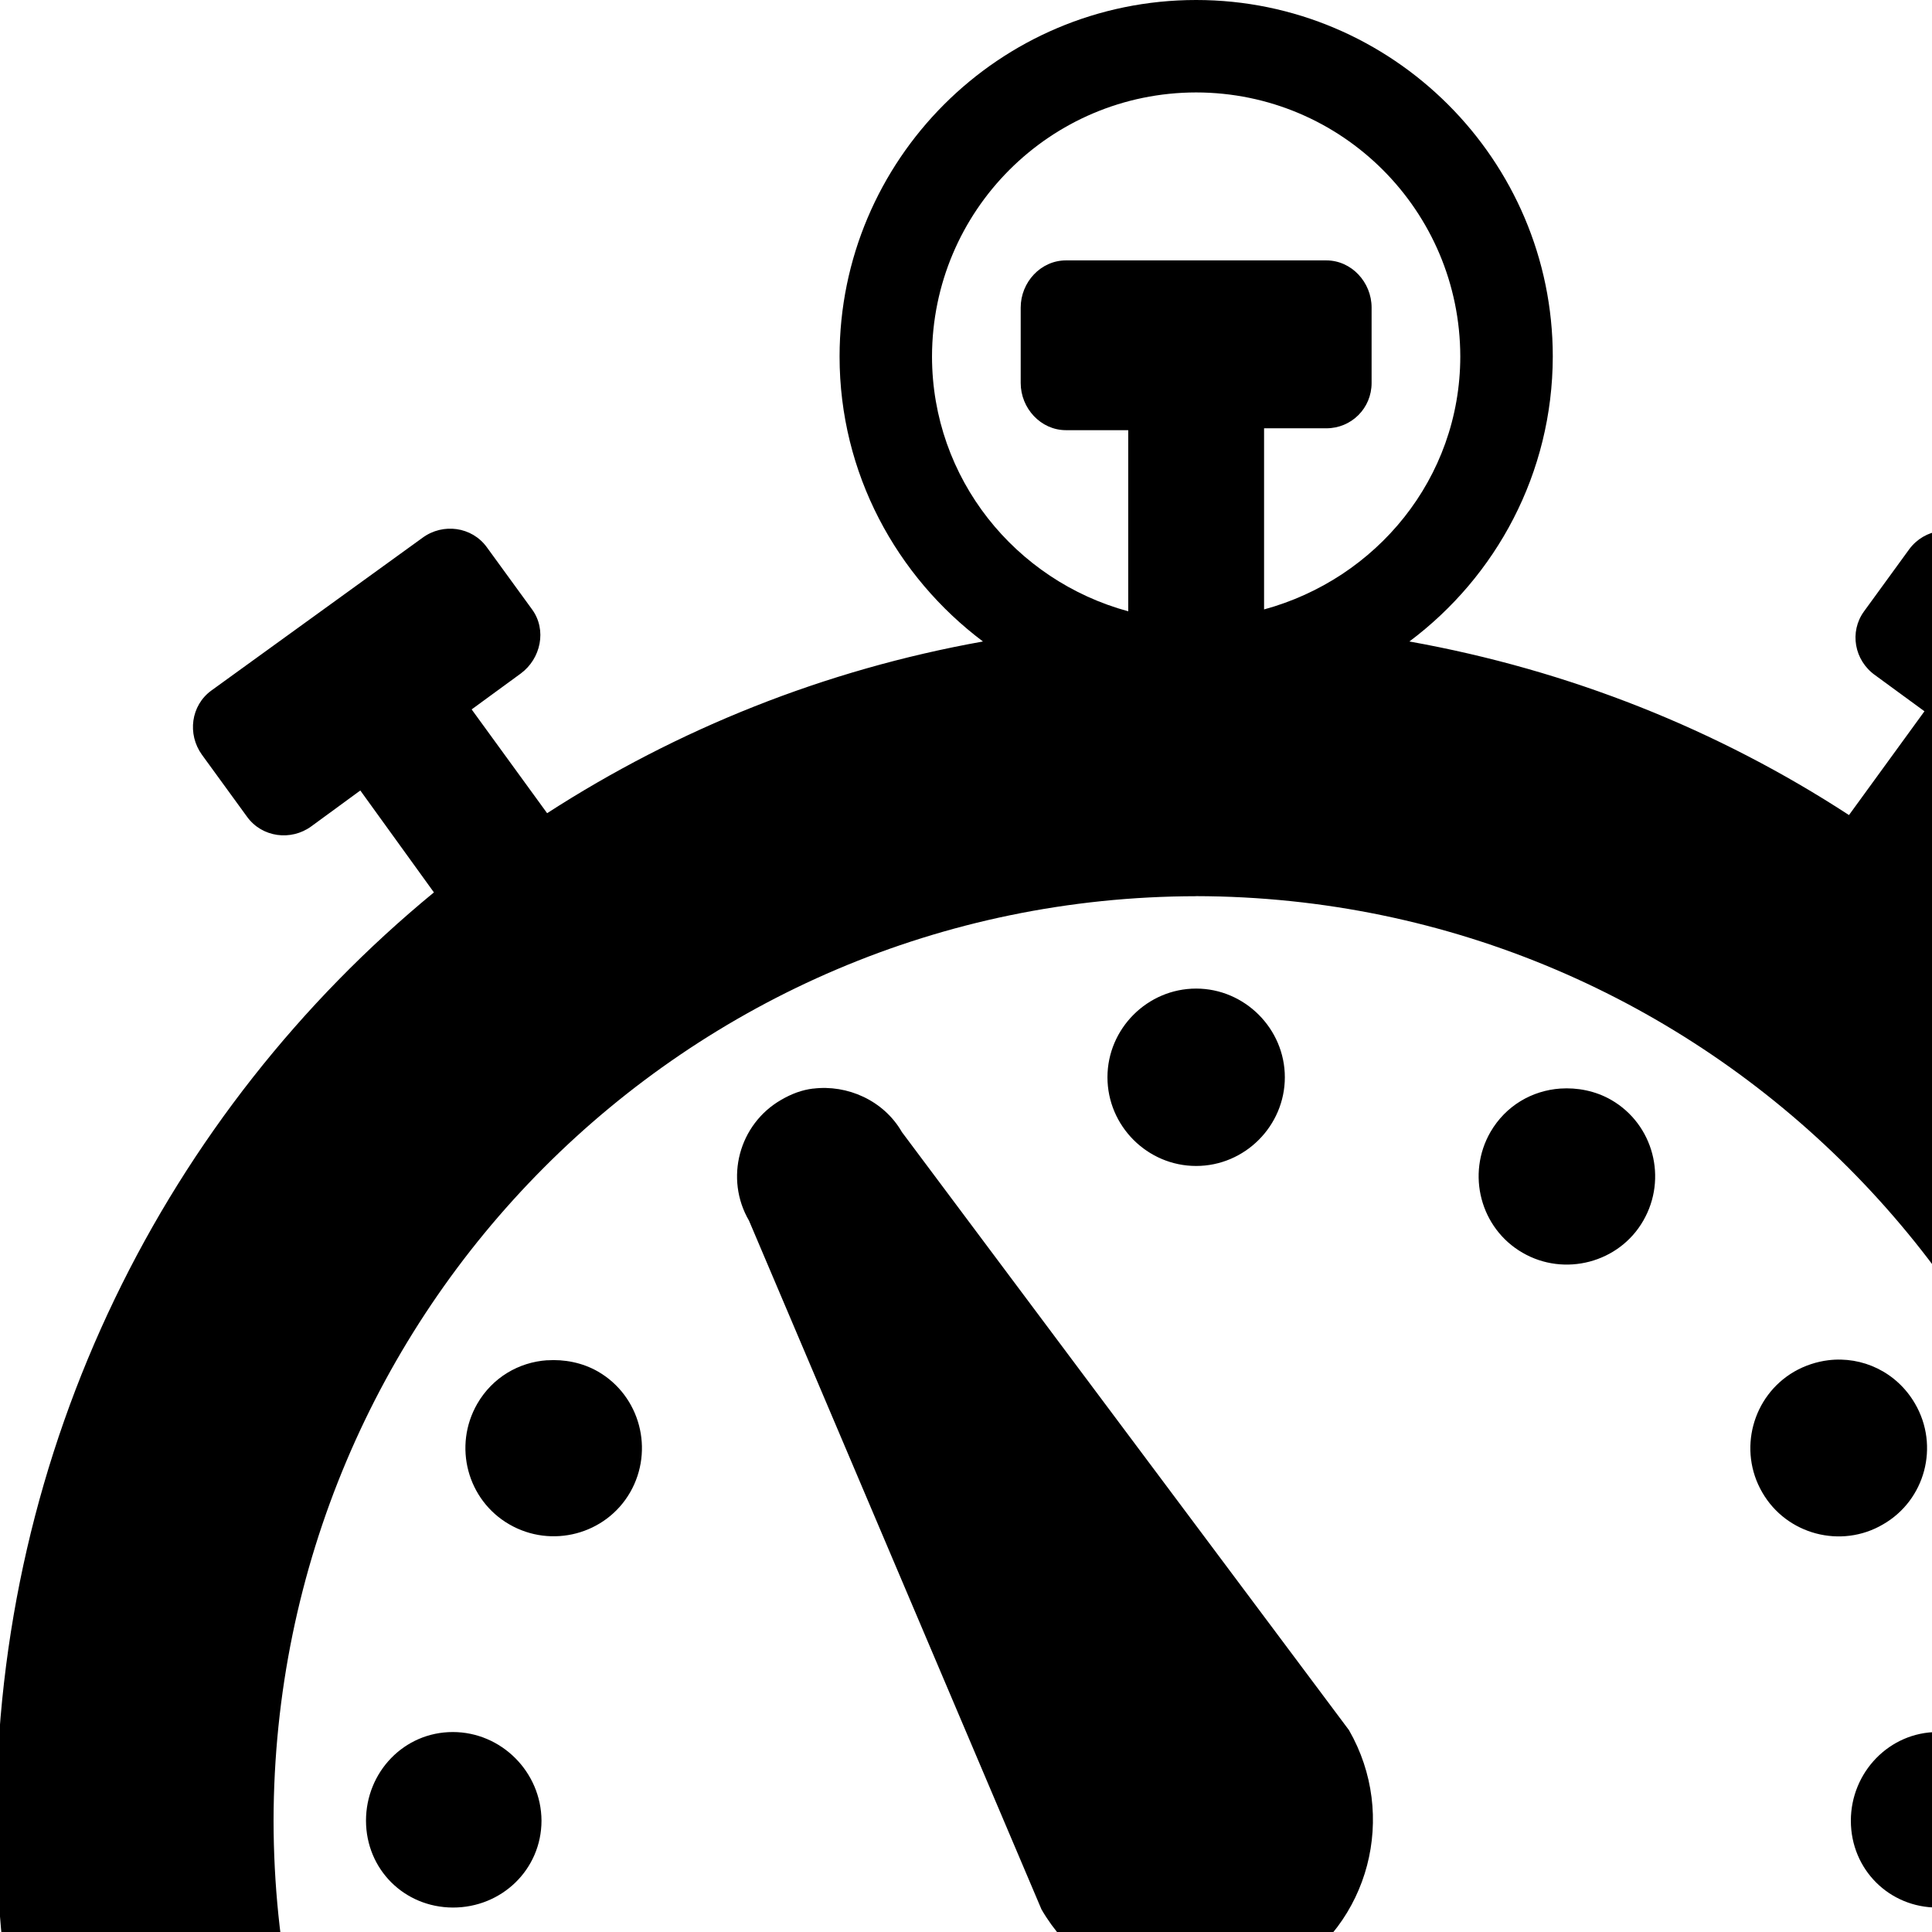
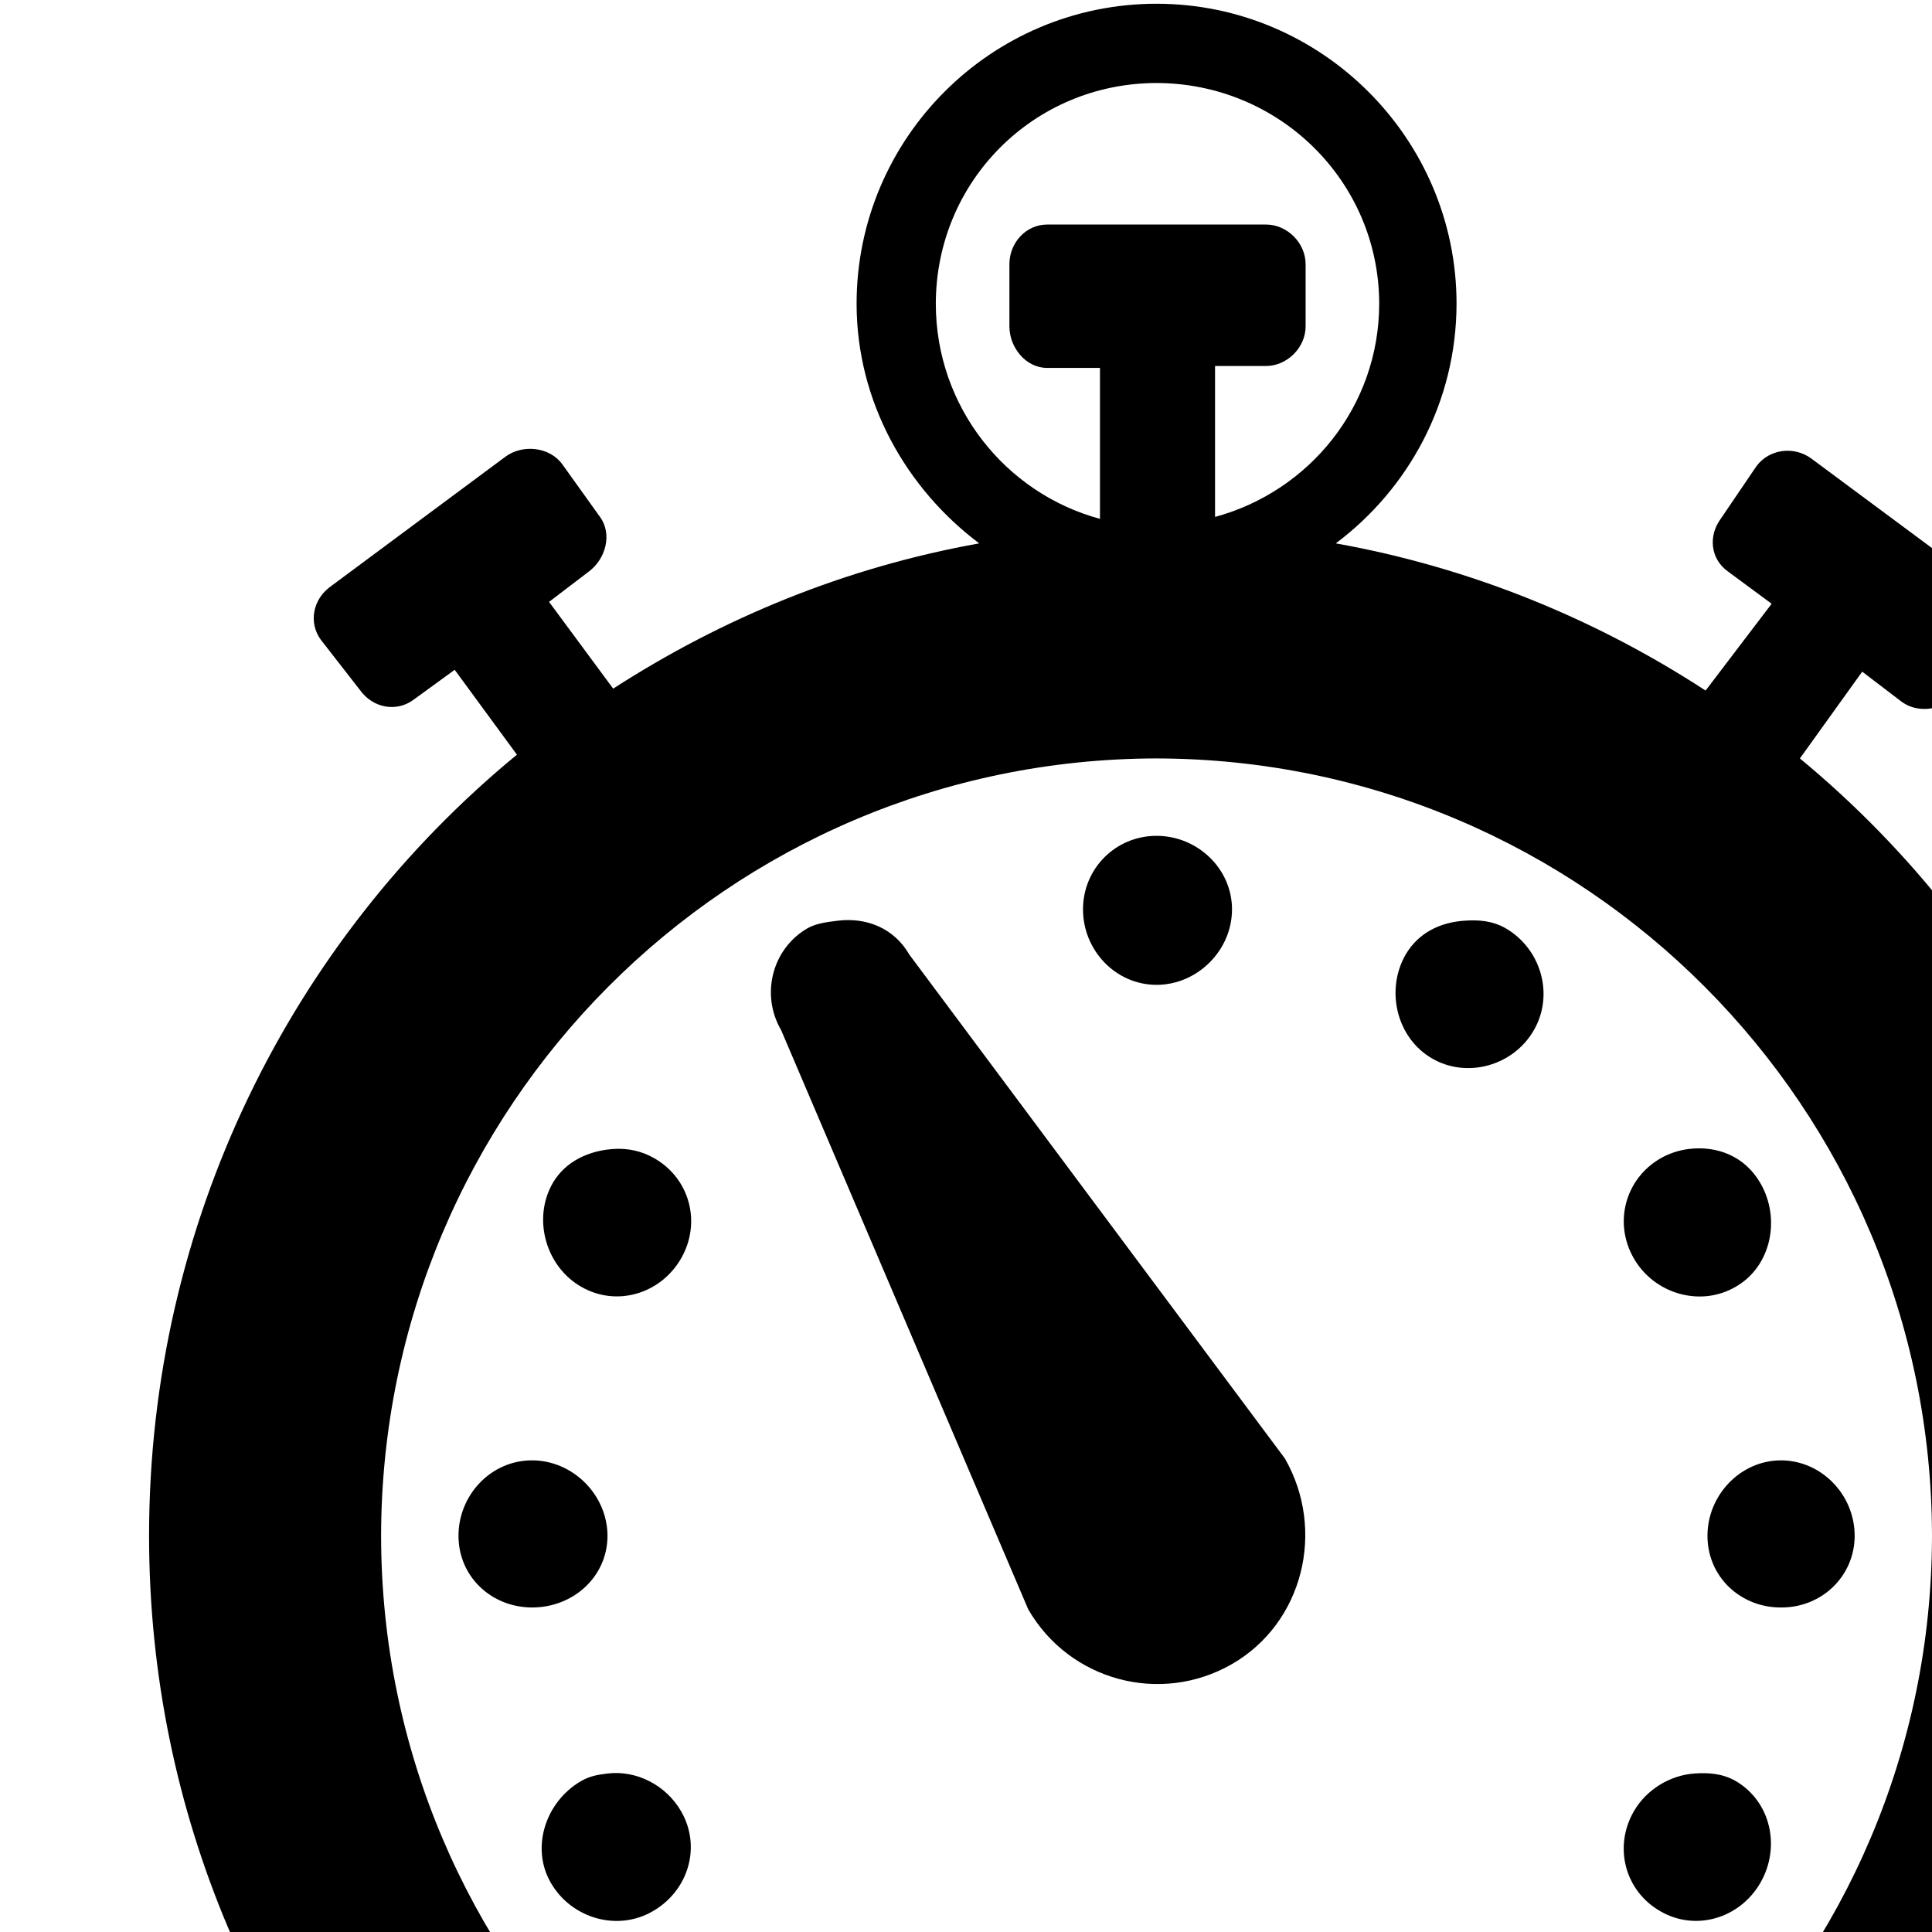
<svg xmlns="http://www.w3.org/2000/svg" version="1.1" id="Layer_1" x="0px" y="0px" width="32px" height="32px" viewBox="0 0 32 32" enable-background="new 0 0 32 32" xml:space="preserve">
  <defs id="defs6" />
-   <path id="stopwatch" d="m 19.812,0 c -3.263,0 -5.906,2.65 -5.906,5.906 0,1.934 0.944,3.644 2.375,4.719 -2.626,0.47 -5.058,1.449 -7.219,2.844 L 7.812,11.75 8.625,11.156 c 0.334,-0.246 0.435,-0.723 0.188,-1.062 L 8.062,9.062 C 7.815,8.723 7.337,8.659 7,8.906 L 3.5,11.438 C 3.161,11.685 3.1,12.161 3.344,12.5 l 0.75,1.031 c 0.247,0.339 0.725,0.402 1.062,0.156 l 0.812,-0.594 1.219,1.688 c -4.431,3.643 -7.25,9.186 -7.25,15.375 C -0.062,41.125 8.839,50 19.812,50 30.779,49.998 39.655,41.128 39.656,30.156 c 0,-6.165 -2.784,-11.67 -7.188,-15.312 L 33.688,13.156 34.5,13.75 c 0.336,0.247 0.834,0.153 1.094,-0.188 l 0.719,-1 C 36.56,12.227 36.507,11.747 36.156,11.5 L 32.688,8.938 C 32.35,8.69 31.879,8.755 31.625,9.094 l -0.75,1.031 c -0.247,0.337 -0.165,0.815 0.188,1.062 L 31.875,11.781 30.625,13.5 C 28.455,12.086 25.996,11.1 23.344,10.625 24.781,9.549 25.715,7.839 25.719,5.906 25.719,2.648 23.062,0 19.812,0 z m 0,1.531 c 2.417,0.003 4.372,1.96 4.375,4.375 -0.003,2.02 -1.392,3.682 -3.25,4.188 l 0,-3 1.031,0 c 0.417,0 0.75,-0.333 0.75,-0.75 l 0,-1.25 c 0,-0.419 -0.333,-0.781 -0.75,-0.781 l -4.312,0 c -0.419,0 -0.75,0.363 -0.75,0.781 l 0,1.25 c 0,0.417 0.331,0.781 0.75,0.781 l 1.031,0 0,3 c -1.868,-0.507 -3.248,-2.197 -3.25,-4.219 0.003,-2.415 1.956,-4.372 4.375,-4.375 z m 0,13.312 c 8.441,0.017 15.269,6.87 15.281,15.312 C 35.082,38.597 28.254,45.421 19.812,45.438 11.366,45.421 4.541,38.601 4.531,30.156 4.545,21.712 11.366,14.857 19.812,14.844 z m 0,1.531 c -0.807,0 -1.469,0.664 -1.469,1.469 0,0.805 0.66,1.469 1.469,1.469 0.807,0 1.469,-0.664 1.469,-1.469 0,-0.805 -0.665,-1.469 -1.469,-1.469 z m -6.344,1.656 c -0.188,0.023 -0.357,0.087 -0.531,0.188 -0.698,0.403 -0.938,1.302 -0.531,2 L 17.25,31.625 c 0.814,1.407 2.621,1.873 4.031,1.062 1.405,-0.812 1.873,-2.621 1.062,-4.031 L 14.938,18.75 c -0.301,-0.524 -0.904,-0.789 -1.469,-0.719 z m 12.375,0 c -0.467,0.033 -0.902,0.282 -1.156,0.719 -0.402,0.698 -0.167,1.597 0.531,2 0.693,0.403 1.6,0.167 2,-0.531 0.402,-0.697 0.17,-1.595 -0.531,-2 -0.263,-0.151 -0.563,-0.207 -0.844,-0.188 z m -16.781,4.5 c -0.467,0.032 -0.903,0.283 -1.156,0.719 -0.405,0.702 -0.167,1.598 0.531,2 0.698,0.403 1.597,0.167 2,-0.531 0.402,-0.7 0.165,-1.597 -0.531,-2 C 9.644,22.567 9.343,22.512 9.062,22.531 z m 21.219,0 c -0.188,0.023 -0.387,0.087 -0.562,0.188 -0.695,0.403 -0.936,1.302 -0.531,2 0.402,0.7 1.307,0.938 2,0.531 0.698,-0.4 0.94,-1.298 0.531,-2 -0.304,-0.524 -0.873,-0.789 -1.438,-0.719 z M 7.5,28.688 c -0.81,0 -1.438,0.665 -1.438,1.469 0.002,0.805 0.632,1.434 1.438,1.438 0.809,0.002 1.467,-0.629 1.469,-1.438 C 8.965,29.348 8.302,28.688 7.5,28.688 z m 24.594,0 c -0.798,0 -1.438,0.665 -1.438,1.469 0,0.809 0.639,1.441 1.438,1.438 0.812,0.003 1.469,-0.653 1.469,-1.438 0,-0.809 -0.672,-1.465 -1.469,-1.469 z m -23.125,6.156 c -0.188,0.023 -0.357,0.087 -0.531,0.188 -0.698,0.403 -0.936,1.305 -0.531,2 0.405,0.698 1.27,0.936 1.969,0.531 0.7,-0.403 0.968,-1.298 0.562,-2 -0.303,-0.521 -0.905,-0.788 -1.469,-0.719 z m 21.406,0 c -0.467,0.033 -0.935,0.282 -1.188,0.719 -0.403,0.698 -0.17,1.597 0.531,2 0.695,0.403 1.595,0.167 2,-0.531 0.405,-0.698 0.164,-1.593 -0.531,-2 -0.262,-0.15 -0.532,-0.207 -0.812,-0.188 z m -16.812,4.5 c -0.467,0.029 -0.904,0.278 -1.156,0.719 -0.403,0.702 -0.165,1.585 0.531,2 0.7,0.39 1.593,0.174 2,-0.531 0.402,-0.707 0.165,-1.588 -0.531,-2 -0.263,-0.149 -0.564,-0.205 -0.844,-0.188 z m 12.219,0 c -0.188,0.024 -0.389,0.087 -0.562,0.188 -0.698,0.4 -0.938,1.302 -0.531,2 0.402,0.698 1.302,0.936 2,0.531 0.698,-0.405 0.935,-1.323 0.531,-2.031 -0.304,-0.503 -0.874,-0.758 -1.438,-0.688 z m -5.969,1.625 c -0.809,0 -1.469,0.665 -1.469,1.469 0,0.809 0.664,1.469 1.469,1.469 0.805,0 1.469,-0.662 1.469,-1.469 0,-0.805 -0.662,-1.469 -1.469,-1.469 z" />
+   <path d="M 19.156 0.062 C 16.413 0.062 14.188 2.294 14.188 5.031 C 14.188 6.657 15.016 8.097 16.219 9 C 14.011 9.395 11.973 10.233 10.156 11.406 L 9.094 9.969 L 9.75 9.469 C 10.031 9.262 10.146 8.848 9.938 8.562 L 9.312 7.688 C 9.104 7.402 8.659 7.354 8.375 7.562 L 5.469 9.719 C 5.184 9.927 5.107 10.309 5.312 10.594 L 5.969 11.438 C 6.177 11.723 6.56 11.8 6.844 11.594 L 7.531 11.094 L 8.562 12.5 C 4.837 15.562 2.469 20.235 2.469 25.438 C 2.469 34.659 9.93 42.094 19.156 42.094 C 28.376 42.092 35.842 34.662 35.844 25.438 C 35.844 20.255 33.515 15.625 29.812 12.562 L 30.844 11.125 L 31.5 11.625 C 31.782 11.833 32.219 11.755 32.438 11.469 L 33.031 10.625 C 33.239 10.343 33.201 9.958 32.906 9.75 L 30 7.594 C 29.716 7.386 29.308 7.434 29.094 7.719 L 28.5 8.594 C 28.292 8.877 28.329 9.261 28.625 9.469 L 29.344 10 L 28.25 11.438 C 26.426 10.249 24.355 9.399 22.125 9 C 23.333 8.095 24.122 6.656 24.125 5.031 C 24.125 2.292 21.888 0.062 19.156 0.062 z M 19.156 1.375 C 21.188 1.378 22.841 3.001 22.844 5.031 C 22.841 6.73 21.687 8.138 20.125 8.562 L 20.125 6.062 L 20.969 6.062 C 21.319 6.062 21.625 5.757 21.625 5.406 L 21.625 4.375 C 21.625 4.023 21.319 3.719 20.969 3.719 L 17.344 3.719 C 16.992 3.719 16.719 4.023 16.719 4.375 L 16.719 5.406 C 16.719 5.757 16.992 6.094 17.344 6.094 L 18.219 6.094 L 18.219 8.594 C 16.648 8.168 15.501 6.731 15.5 5.031 C 15.503 3.001 17.123 1.378 19.156 1.375 z M 19.156 12.562 C 26.253 12.577 31.99 18.339 32 25.438 C 31.99 32.534 26.253 38.267 19.156 38.281 C 12.055 38.267 6.321 32.537 6.312 25.438 C 6.324 18.338 12.055 12.574 19.156 12.562 z M 19.156 13.844 C 18.478 13.844 17.938 14.386 17.938 15.062 C 17.938 15.739 18.477 16.312 19.156 16.312 C 19.835 16.312 20.406 15.739 20.406 15.062 C 20.406 14.386 19.832 13.844 19.156 13.844 z M 13.875 15.25 C 13.717 15.27 13.522 15.29 13.375 15.375 C 12.788 15.714 12.595 16.475 12.938 17.062 L 17.031 26.656 C 17.715 27.839 19.221 28.244 20.406 27.562 C 21.588 26.88 21.962 25.342 21.281 24.156 L 15.062 15.812 C 14.809 15.372 14.35 15.191 13.875 15.25 z M 24.25 15.25 C 23.857 15.278 23.495 15.446 23.281 15.812 C 22.944 16.4 23.132 17.192 23.719 17.531 C 24.302 17.87 25.07 17.65 25.406 17.062 C 25.744 16.477 25.527 15.716 24.938 15.375 C 24.716 15.248 24.486 15.233 24.25 15.25 z M 10.156 19.031 C 9.763 19.058 9.369 19.228 9.156 19.594 C 8.816 20.184 9.038 20.975 9.625 21.312 C 10.212 21.652 10.942 21.431 11.281 20.844 C 11.619 20.255 11.429 19.527 10.844 19.188 C 10.624 19.06 10.392 19.015 10.156 19.031 z M 27.969 19.031 C 27.81 19.051 27.647 19.103 27.5 19.188 C 26.916 19.527 26.722 20.257 27.062 20.844 C 27.4 21.432 28.167 21.655 28.75 21.312 C 29.337 20.976 29.5 20.184 29.156 19.594 C 28.901 19.153 28.444 18.972 27.969 19.031 z M 8.812 24.188 C 8.131 24.188 7.594 24.762 7.594 25.438 C 7.595 26.114 8.136 26.622 8.812 26.625 C 9.492 26.626 10.061 26.117 10.062 25.438 C 10.06 24.758 9.487 24.188 8.812 24.188 z M 29.5 24.188 C 28.829 24.188 28.281 24.762 28.281 25.438 C 28.281 26.117 28.829 26.628 29.5 26.625 C 30.183 26.628 30.719 26.097 30.719 25.438 C 30.719 24.758 30.17 24.19 29.5 24.188 z M 10.062 29.375 C 9.904 29.394 9.771 29.416 9.625 29.5 C 9.038 29.839 8.784 30.603 9.125 31.188 C 9.466 31.775 10.225 31.997 10.812 31.656 C 11.401 31.317 11.622 30.59 11.281 30 C 11.027 29.562 10.537 29.317 10.062 29.375 z M 28.062 29.375 C 27.67 29.403 27.274 29.633 27.062 30 C 26.723 30.587 26.91 31.317 27.5 31.656 C 28.084 31.995 28.816 31.775 29.156 31.188 C 29.497 30.6 29.334 29.842 28.75 29.5 C 28.53 29.374 28.298 29.358 28.062 29.375 z M 13.906 33.156 C 13.514 33.181 13.149 33.379 12.938 33.75 C 12.598 34.34 12.789 35.088 13.375 35.438 C 13.964 35.765 14.72 35.593 15.062 35 C 15.4 34.406 15.242 33.659 14.656 33.312 C 14.436 33.187 14.142 33.142 13.906 33.156 z M 24.188 33.156 C 24.03 33.176 23.864 33.228 23.719 33.312 C 23.132 33.649 22.939 34.413 23.281 35 C 23.619 35.587 24.35 35.778 24.938 35.438 C 25.525 35.097 25.745 34.314 25.406 33.719 C 25.151 33.296 24.661 33.097 24.188 33.156 z M 19.156 34.5 C 18.477 34.5 17.938 35.075 17.938 35.75 C 17.938 36.43 18.479 37 19.156 37 C 19.833 37 20.406 36.428 20.406 35.75 C 20.406 35.073 19.835 34.5 19.156 34.5 z " id="stopwatch" />
</svg>
